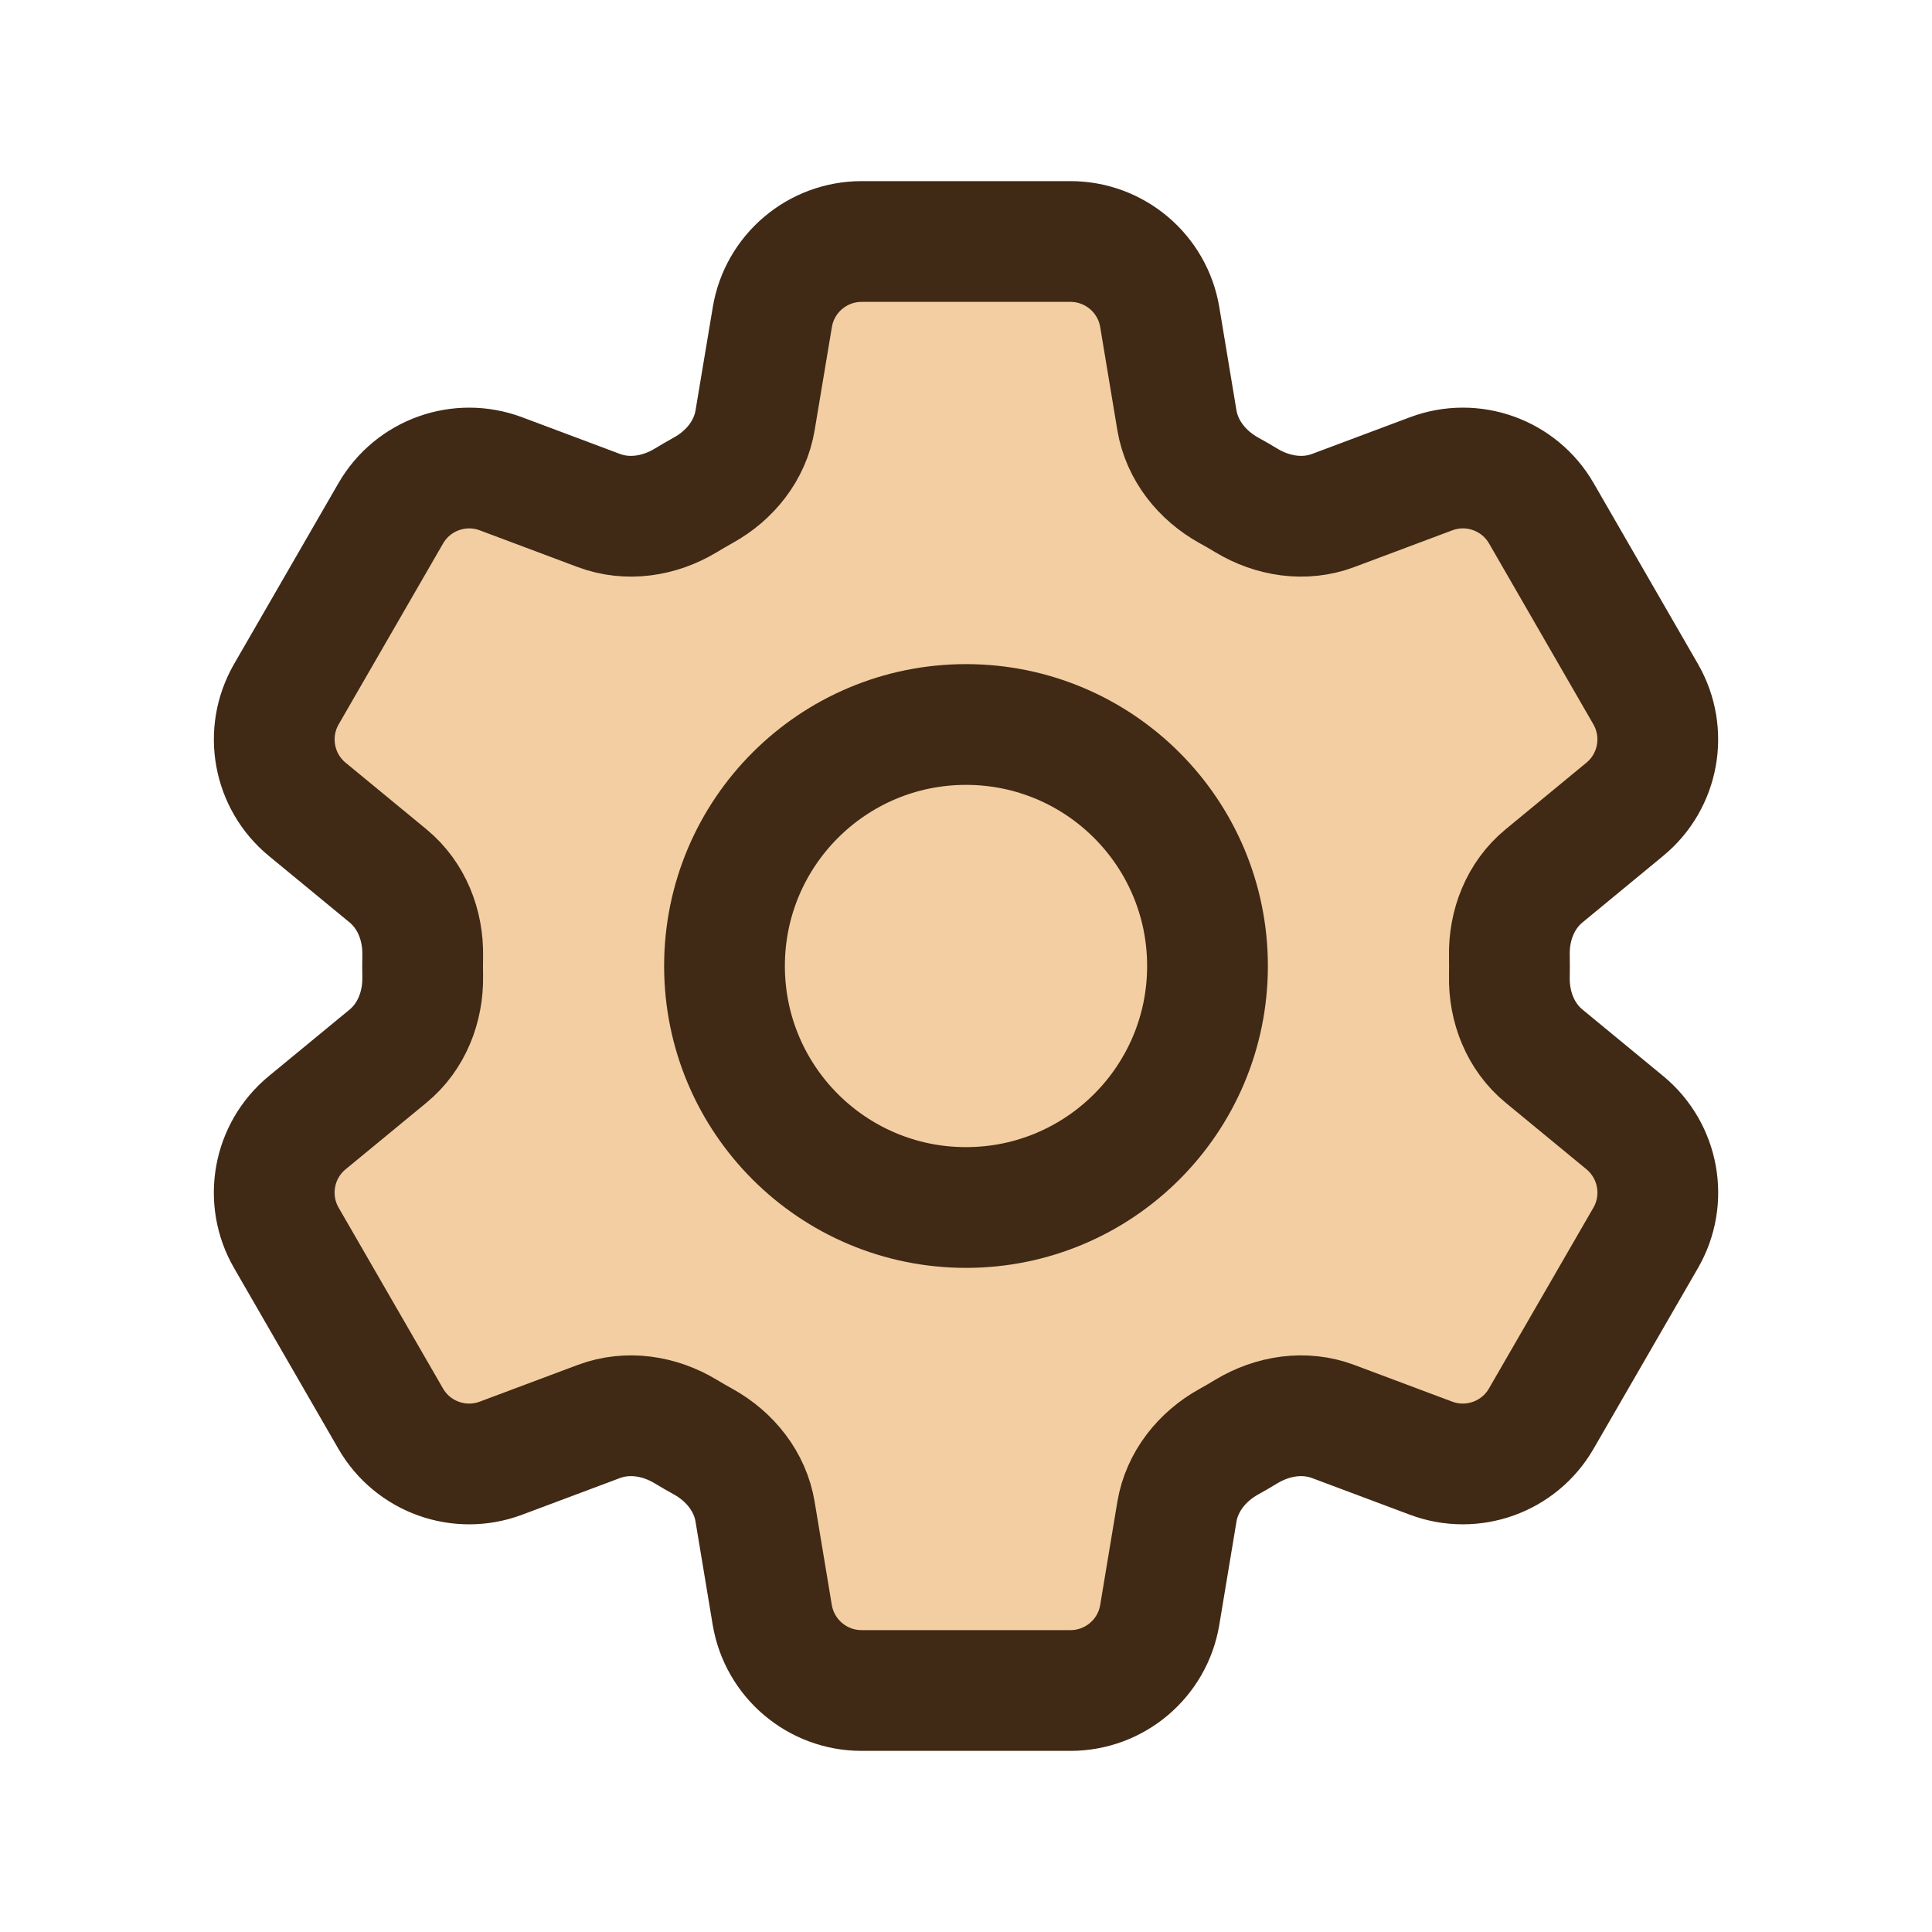
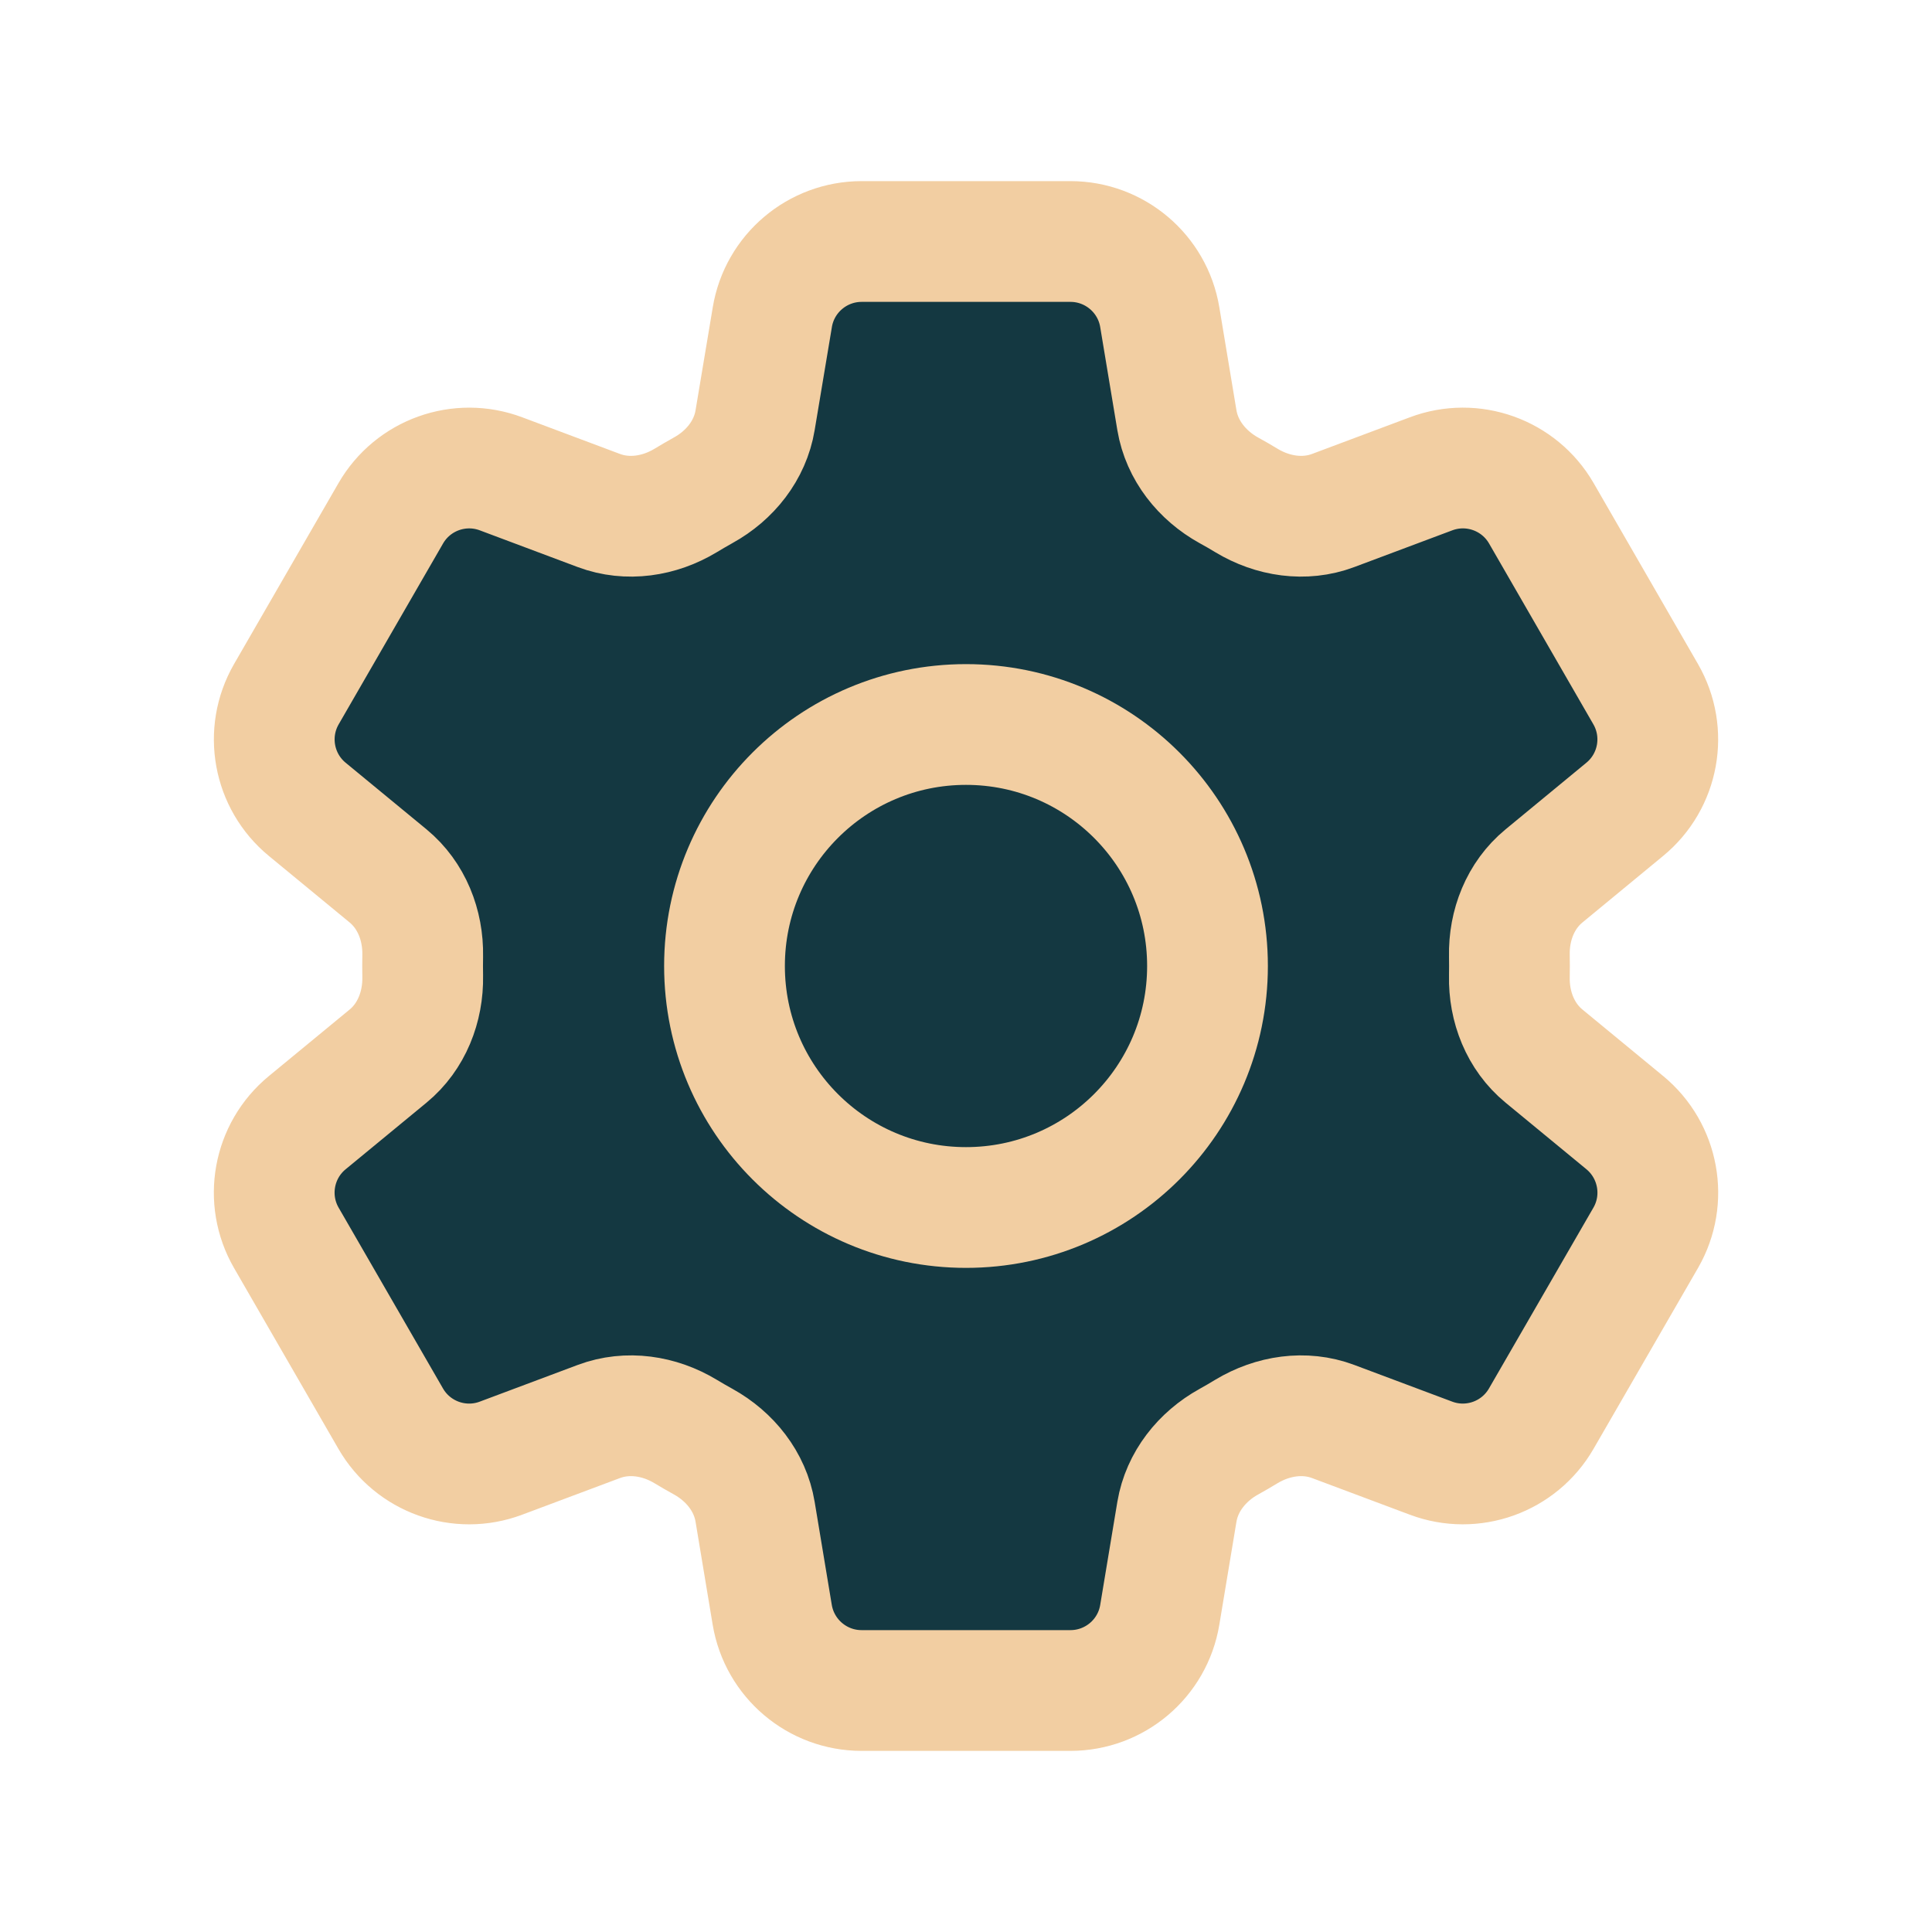
- <svg xmlns="http://www.w3.org/2000/svg" fill="#F2CEA2" viewBox="0 0 24 24" stroke-width="1.5" stroke="#402915" class="w-6 h-6">
+ <svg xmlns="http://www.w3.org/2000/svg" fill="#143841" viewBox="0 0 24 24" stroke-width="1.5" stroke="#F2CEA2" class="w-6 h-6">
  <path stroke-linecap="round" stroke-linejoin="round" d="M9.594 3.94c.09-.542.56-.94 1.11-.94h2.593c.55 0 1.02.398 1.11.94l.213 1.281c.063.374.313.686.645.87.074.04.147.083.22.127.325.196.72.257 1.075.124l1.217-.456a1.125 1.125 0 0 1 1.37.49l1.296 2.247a1.125 1.125 0 0 1-.26 1.431l-1.003.827c-.293.241-.438.613-.43.992a7.723 7.723 0 0 1 0 .255c-.008.378.137.75.43.991l1.004.827c.424.35.534.955.26 1.43l-1.298 2.247a1.125 1.125 0 0 1-1.369.491l-1.217-.456c-.355-.133-.75-.072-1.076.124a6.47 6.47 0 0 1-.22.128c-.331.183-.581.495-.644.869l-.213 1.281c-.09.543-.56.94-1.11.94h-2.594c-.55 0-1.019-.398-1.11-.94l-.213-1.281c-.062-.374-.312-.686-.644-.87a6.52 6.52 0 0 1-.22-.127c-.325-.196-.72-.257-1.076-.124l-1.217.456a1.125 1.125 0 0 1-1.369-.49l-1.297-2.247a1.125 1.125 0 0 1 .26-1.431l1.004-.827c.292-.24.437-.613.43-.991a6.932 6.932 0 0 1 0-.255c.007-.38-.138-.751-.43-.992l-1.004-.827a1.125 1.125 0 0 1-.26-1.43l1.297-2.247a1.125 1.125 0 0 1 1.37-.491l1.216.456c.356.133.751.072 1.076-.124.072-.044.146-.086.22-.128.332-.183.582-.495.644-.869l.214-1.28Z" />
  <path stroke-linecap="round" stroke-linejoin="round" d="M15 12a3 3 0 1 1-6 0 3 3 0 0 1 6 0Z" />
</svg>
